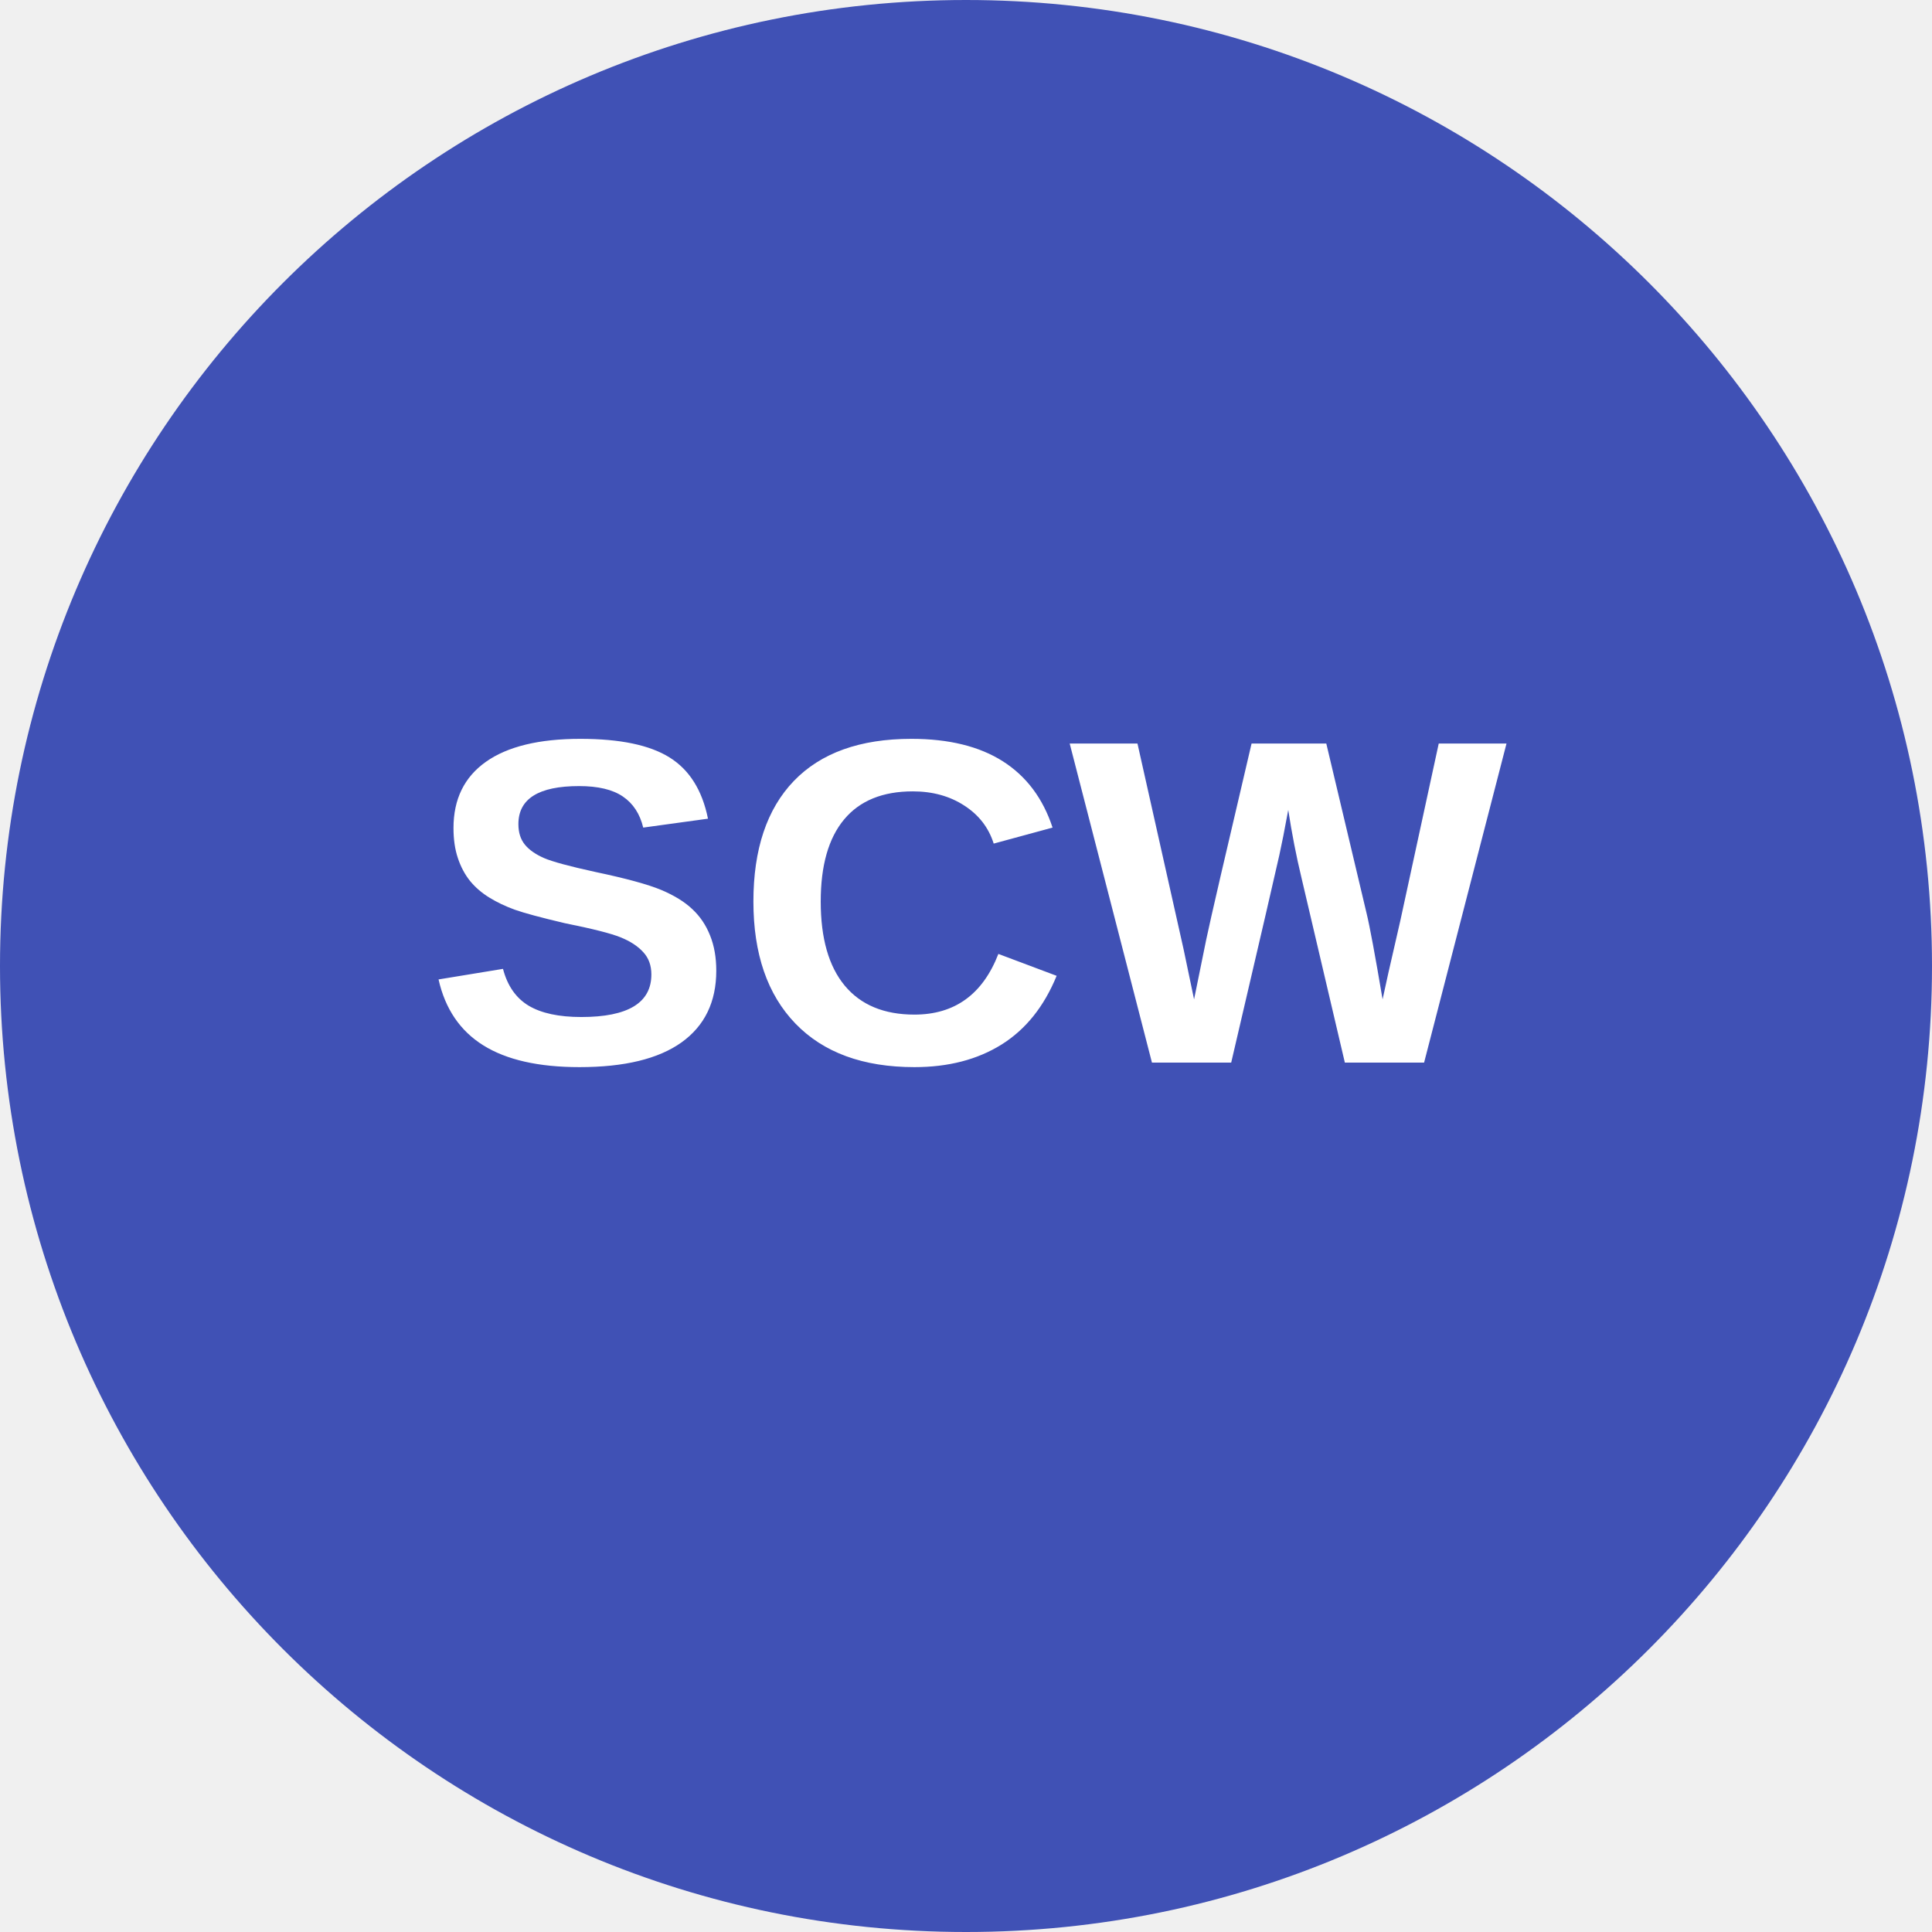
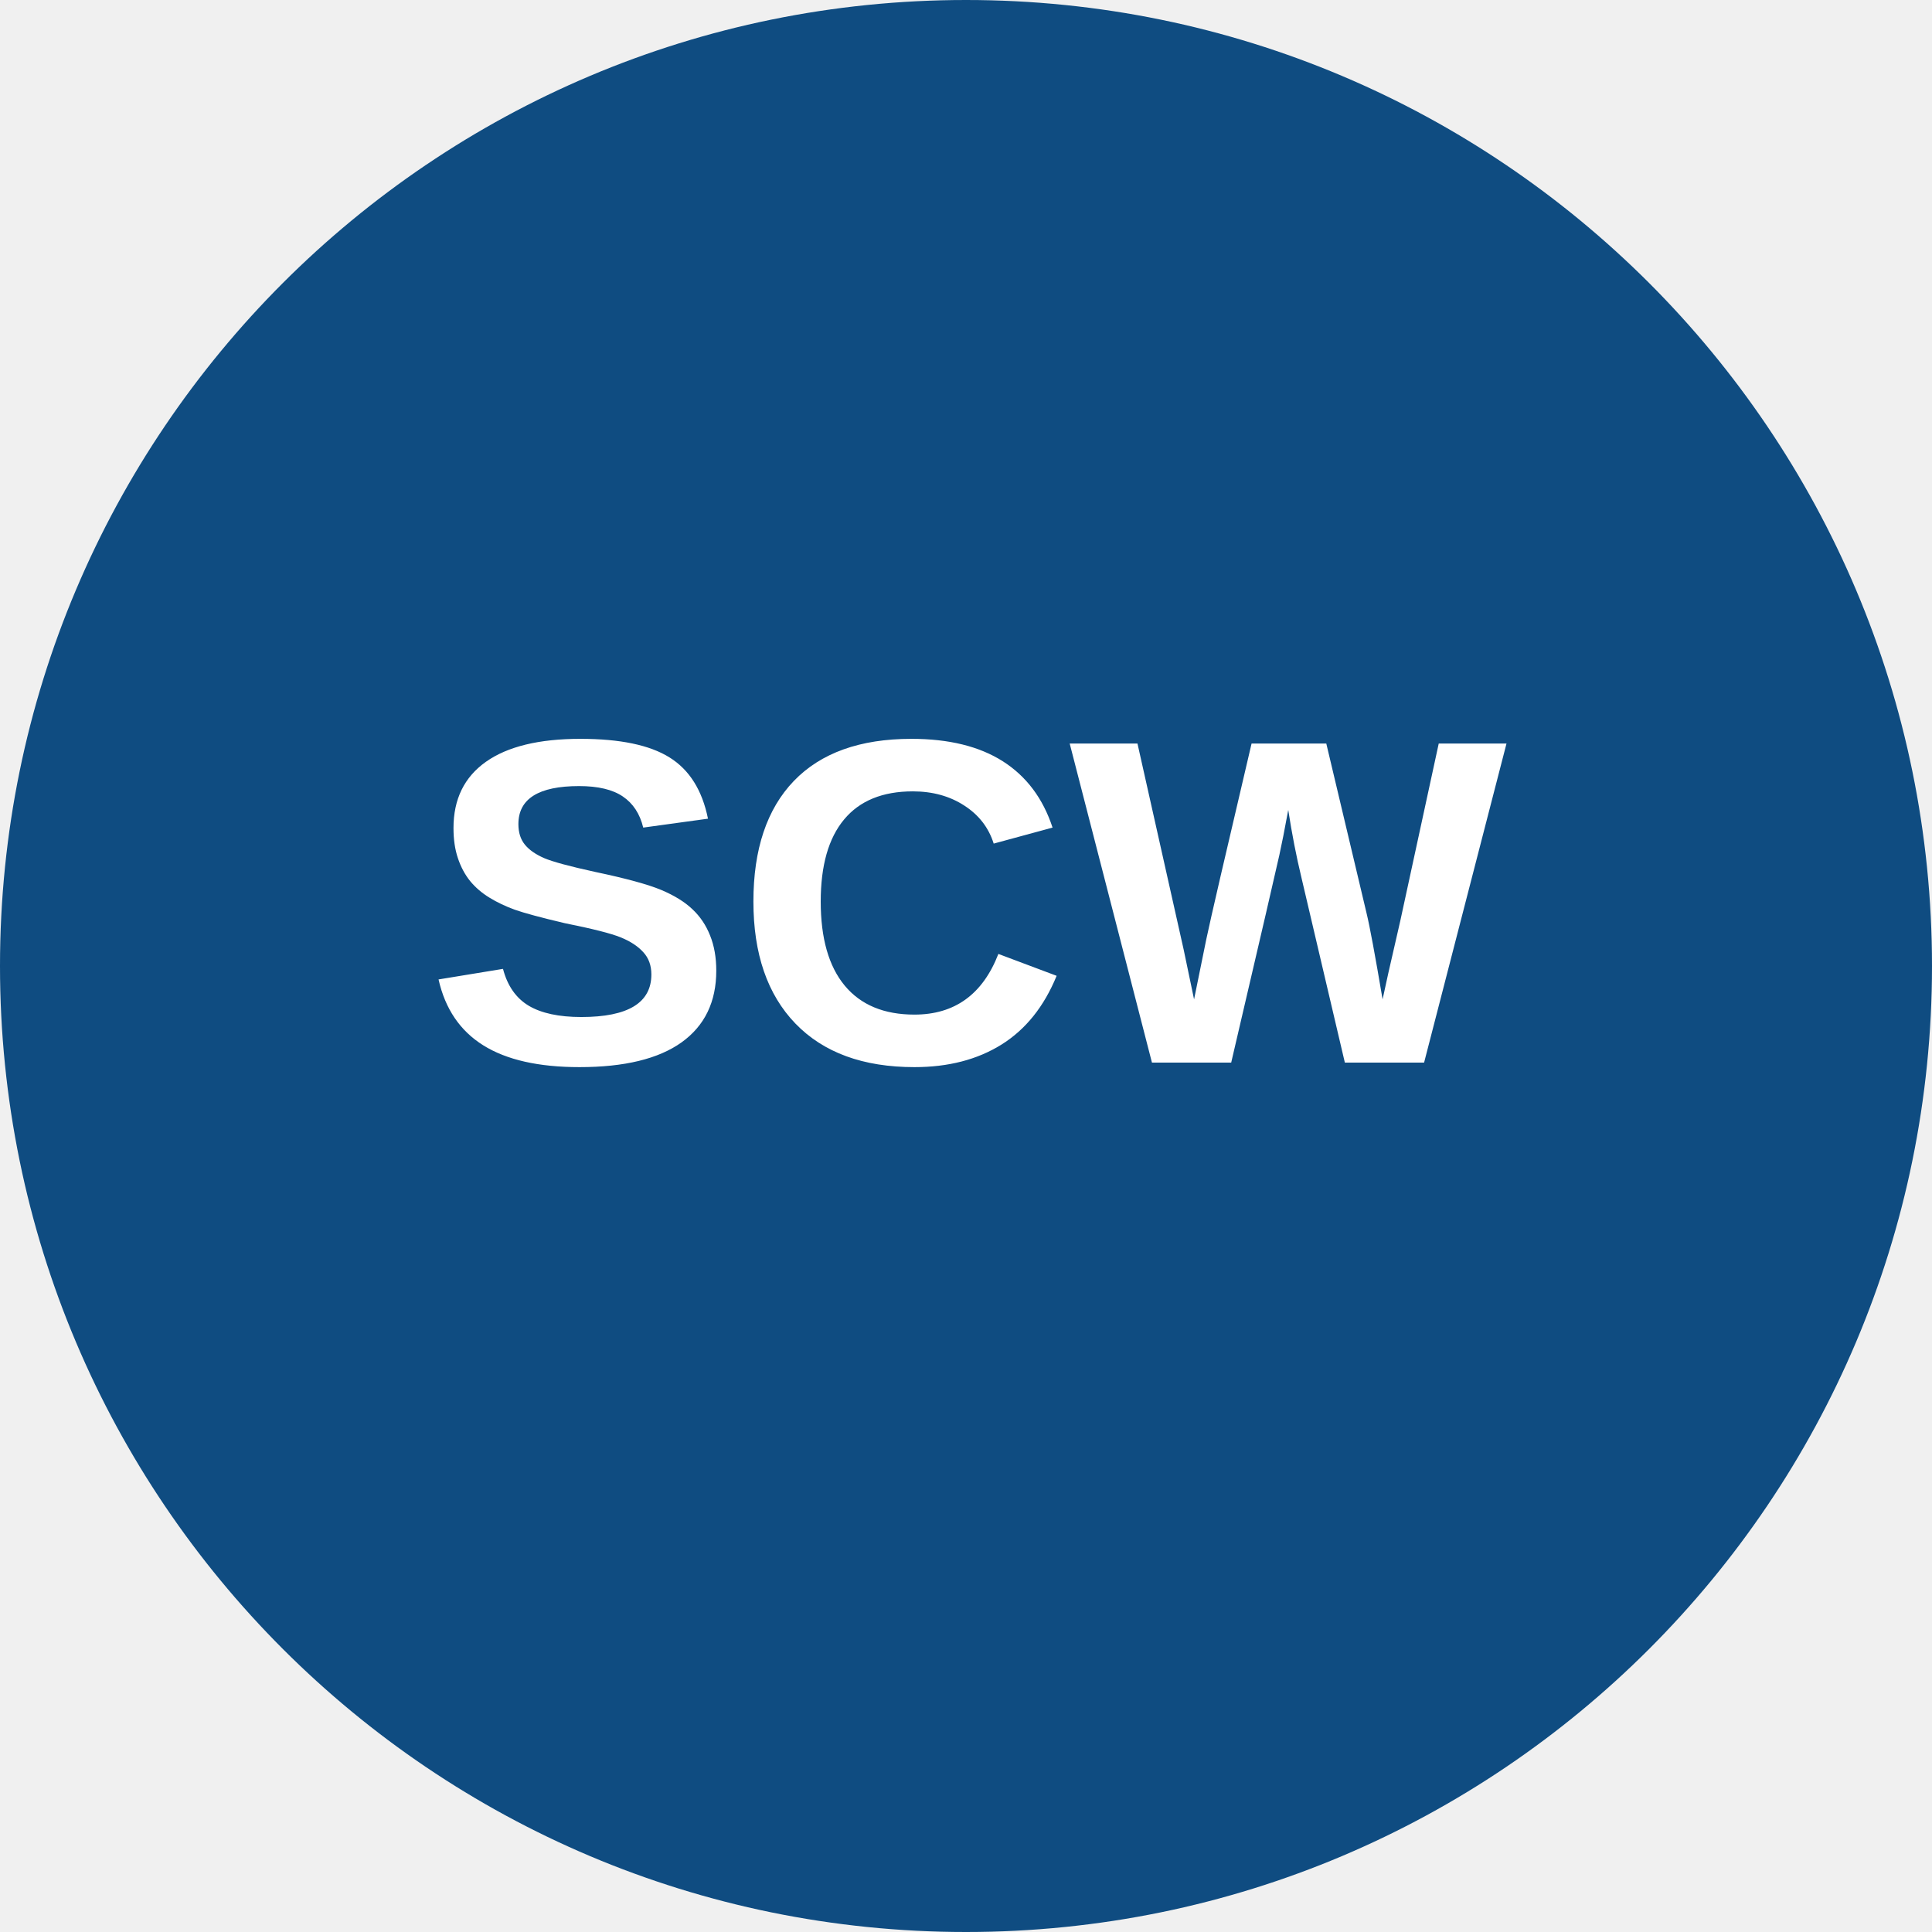
<svg xmlns="http://www.w3.org/2000/svg" viewBox="0 0 200 200">
-   <circle cx="100" cy="100" r="100" fill="#4051b5" />
+   <circle cx="100" cy="100" r="100" fill="#0F4C81" />
  <text x="100" y="110" font-size="48" font-weight="bold" fill="white" text-anchor="middle" font-family="Arial, sans-serif">SCW</text>
</svg>
